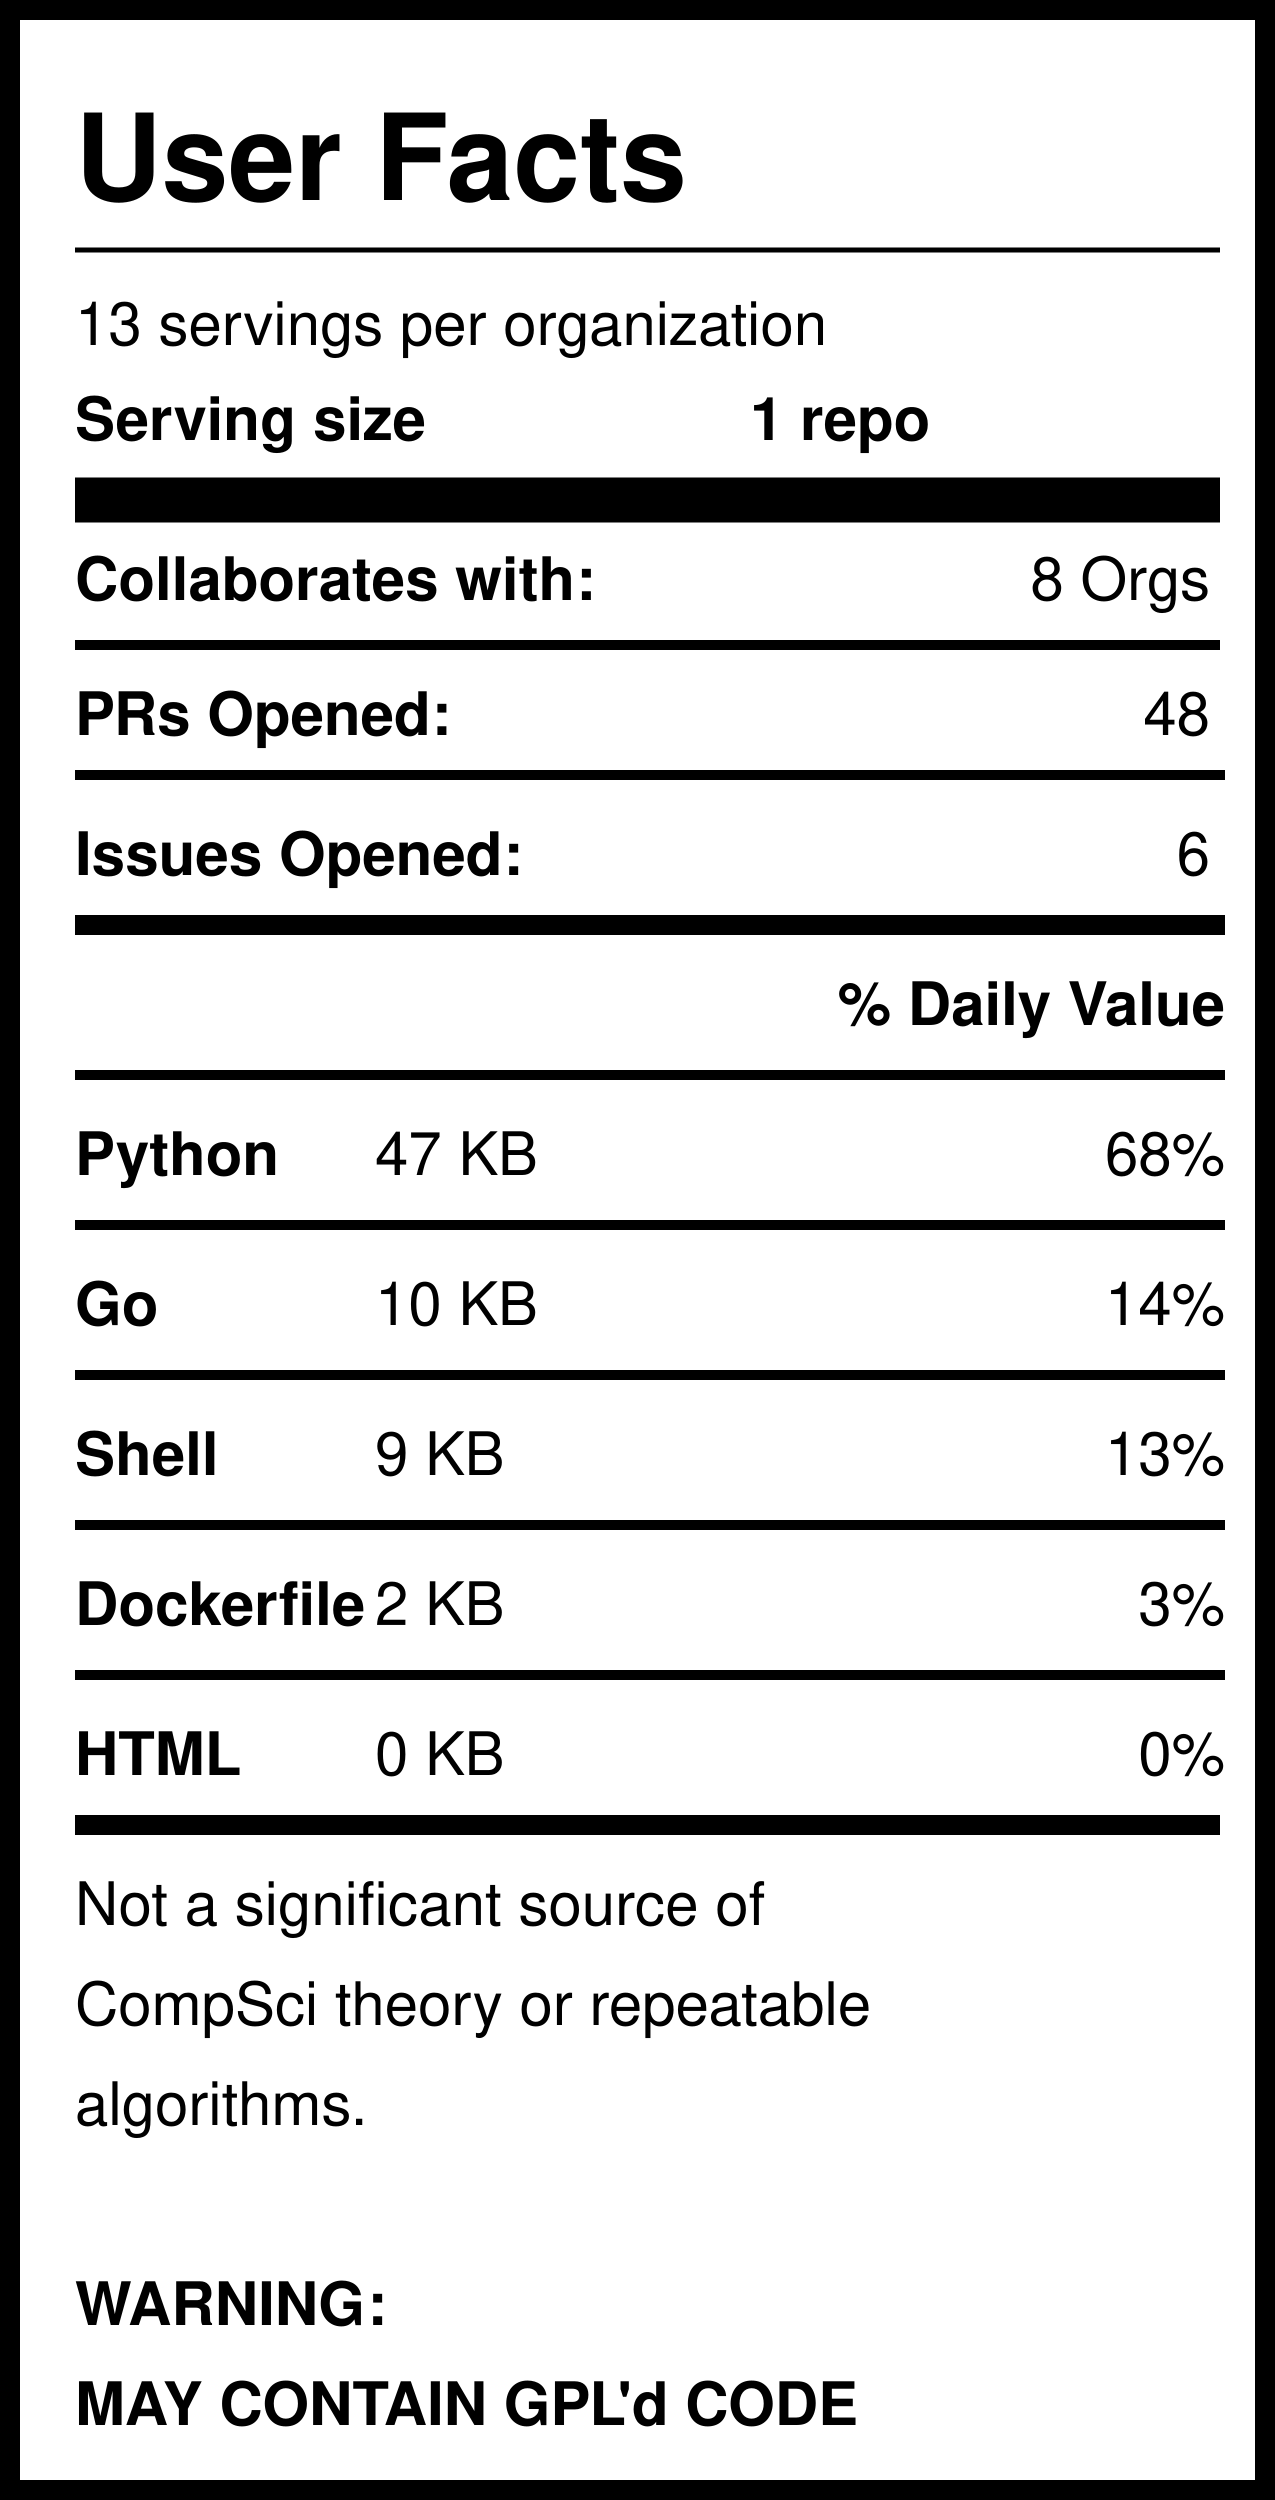
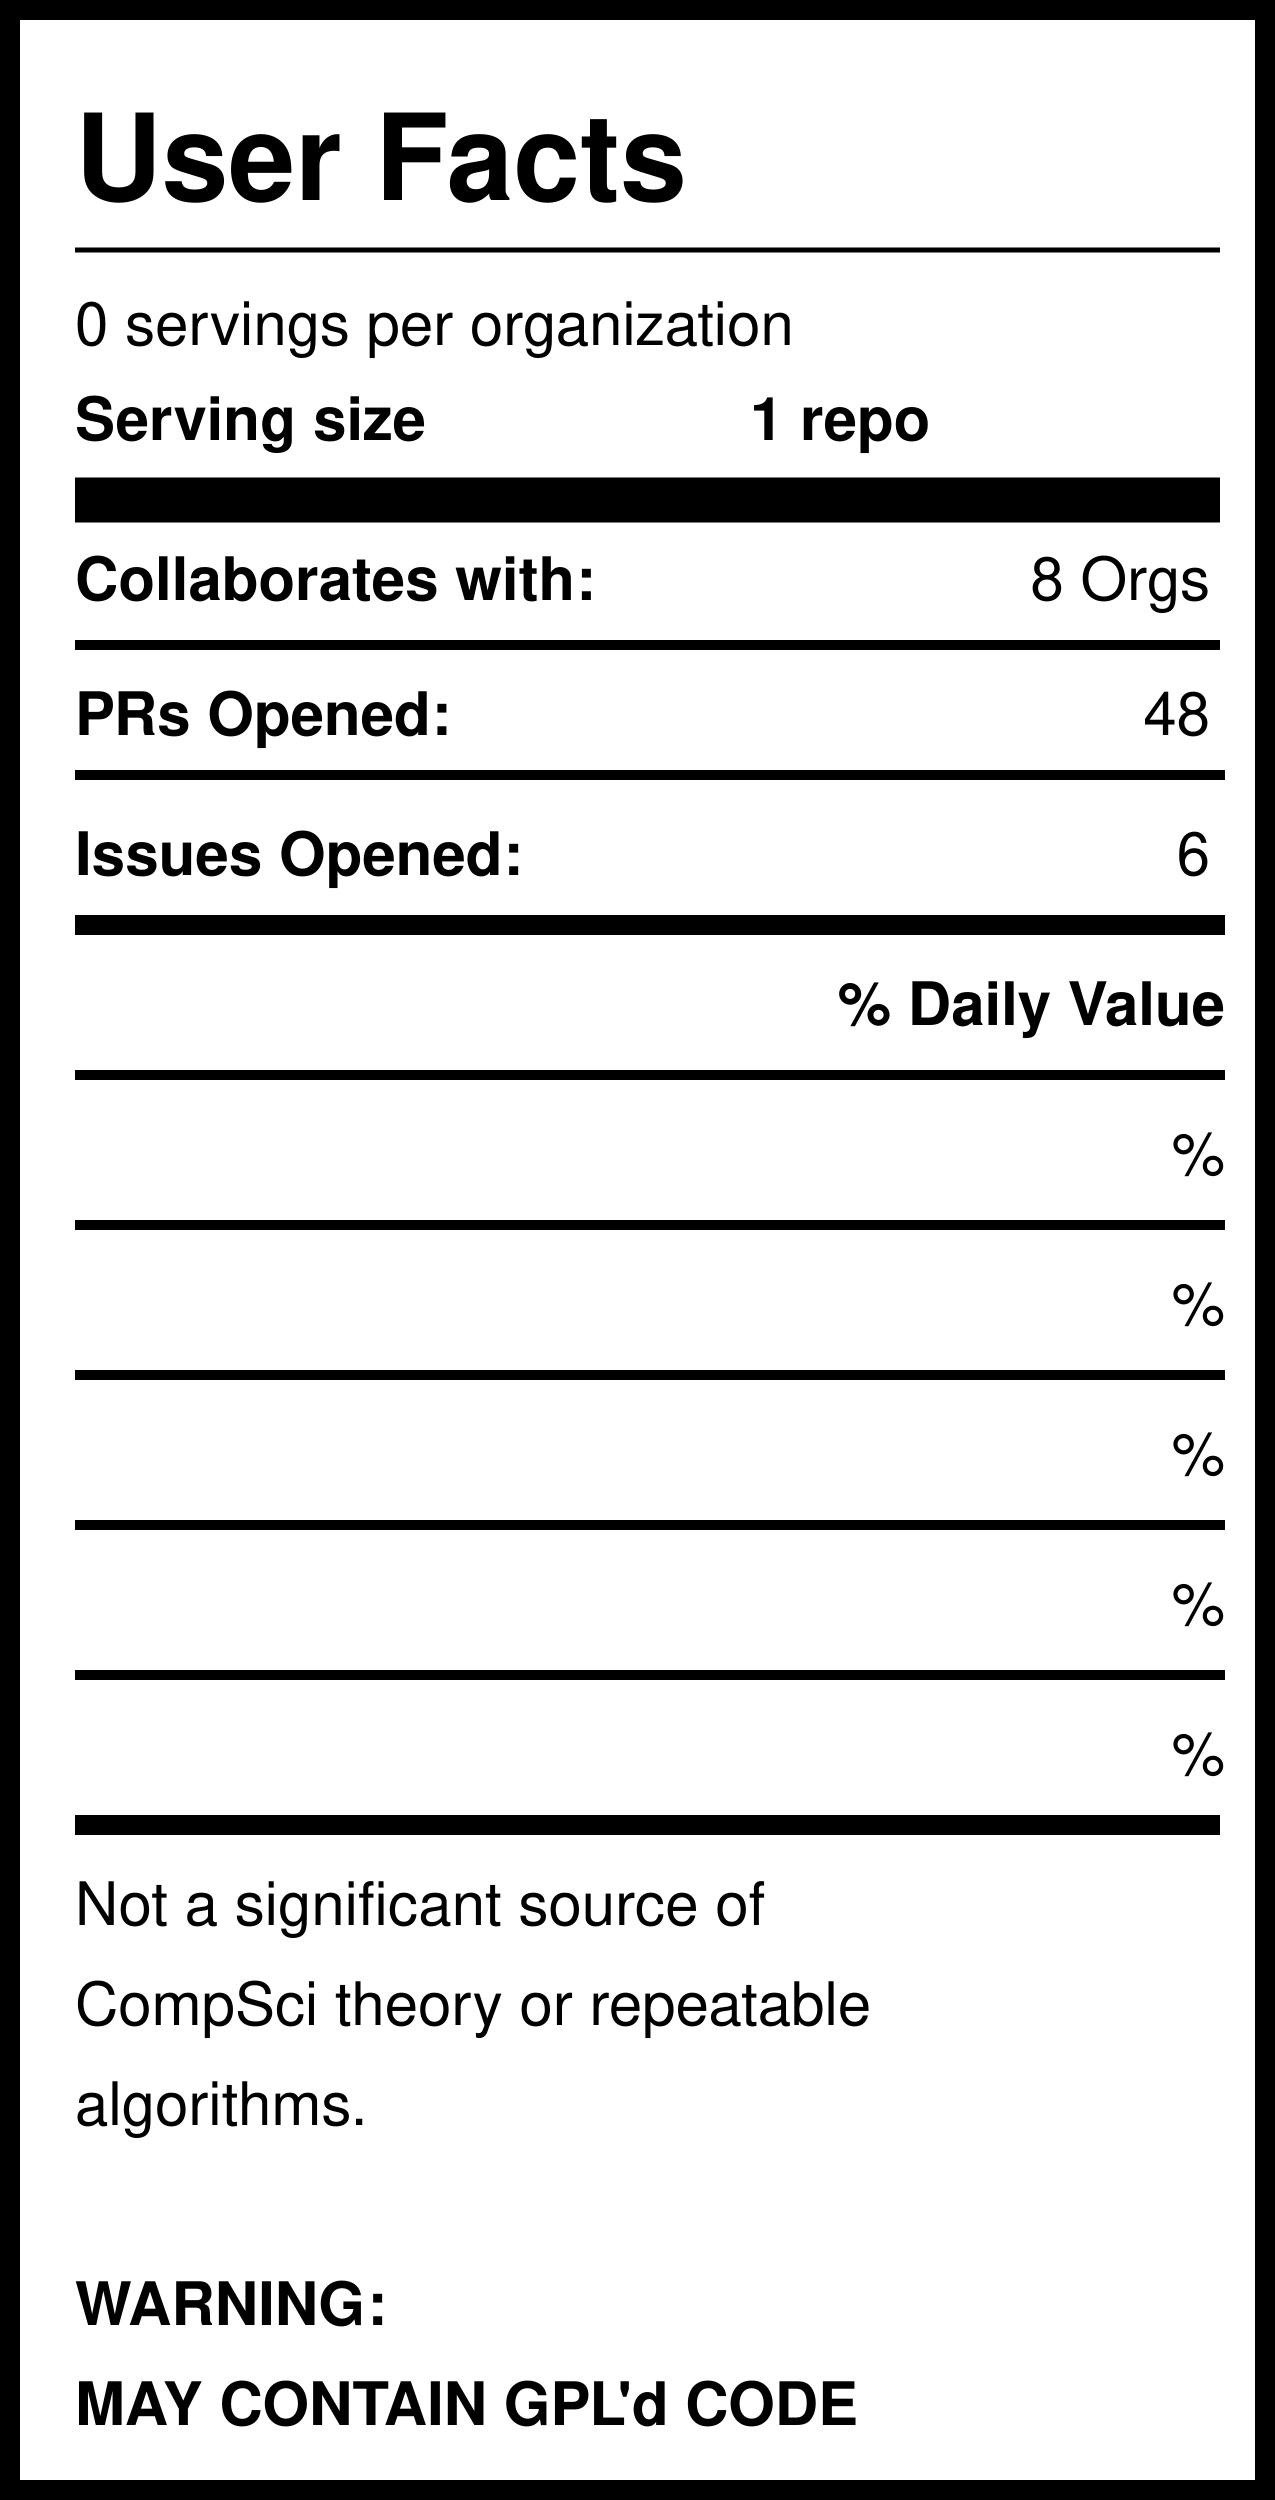
<svg xmlns="http://www.w3.org/2000/svg" version="1.1" width="255" height="500" style="background: white">
  <svg width="255" height="500">
    <rect width="255" height="500" style="fill:rgb(255,255,255);stroke-width:8;stroke:rgb(0,0,0)" />
    <text x="15" y="40" font-family="Helvetica" font-weight="bold" font-size="2em">User Facts</text>
    <line x1="15" y1="50" x2="244" y2="50" style="stroke:rgb(0,0,0);stroke-width:1" />
-     <text x="15" y="69" font-family="Helvetica" lengthAdjust="spacingAndGlyphs">13 servings per organization</text>
+     <text x="15" y="69" font-family="Helvetica" lengthAdjust="spacingAndGlyphs">0 servings per organization</text>
    <text x="15" y="88" font-family="Helvetica" font-weight="bold" lengthAdjust="spacingAndGlyphs">Serving size</text>
    <text x="150" y="88" font-family="Helvetica" font-weight="bold" lengthAdjust="spacingAndGlyphs">1 repo</text>
    <line x1="15" y1="100" x2="244" y2="100" style="stroke:rgb(0,0,0);stroke-width:9" />
    <text x="15" y="120" font-family="Helvetica" font-weight="bold" lengthAdjust="spacingAndGlyphs">Collaborates with:</text>
    <text x="242" y="120" font-family="Helvetica" text-anchor="end" lengthAdjust="spacingAndGlyphs">8 Orgs</text>
    <line x1="15" y1="129" x2="244" y2="129" style="stroke:rgb(0,0,0);stroke-width:2" />
    <text x="15" y="147" font-family="Helvetica" font-weight="bold" lengthAdjust="spacingAndGlyphs">PRs Opened:</text>
    <text x="242" y="147" font-family="Helvetica" text-anchor="end" lengthAdjust="spacingAndGlyphs">48</text>
    <text x="15" y="175" font-family="Helvetica" font-weight="bold" lengthAdjust="spacingAndGlyphs">Issues Opened:</text>
    <text x="242" y="175" font-family="Helvetica" lengthAdjust="spacingAndGlyphs" text-anchor="end">6</text>
    <line x1="15" y1="185" x2="245" y2="185" style="stroke:rgb(0,0,0);stroke-width:4" />
    <line x1="15" y1="155" x2="245" y2="155" style="stroke:rgb(0,0,0);stroke-width:2" />
    <text x="245" y="205" font-family="Helvetica" font-weight="bold" text-anchor="end" lengthAdjust="spacingAndGlyphs">% Daily Value</text>
    <line x1="15" y1="215" x2="245" y2="215" style="stroke:rgb(0,0,0);stroke-width:2" />
-     <text x="15" y="235" font-family="Helvetica" font-weight="bold" lengthAdjust="spacingAndGlyphs">Python</text>
-     <text x="75" y="235" font-family="Helvetica" lengthAdjust="spacingAndGlyphs">47 KB</text>
-     <text x="245" y="235" font-family="Helvetica" lengthAdjust="spacingAndGlyphs" text-anchor="end">68%</text>
+     <text x="15" y="235" font-family="Helvetica" font-weight="bold" lengthAdjust="spacingAndGlyphs" />
+     <text x="75" y="235" font-family="Helvetica" lengthAdjust="spacingAndGlyphs" />
+     <text x="245" y="235" font-family="Helvetica" lengthAdjust="spacingAndGlyphs" text-anchor="end">%</text>
    <line x1="15" y1="245" x2="245" y2="245" style="stroke:rgb(0,0,0);stroke-width:2" />
-     <text x="15" y="265" font-family="Helvetica" font-weight="bold" lengthAdjust="spacingAndGlyphs">Go</text>
-     <text x="75" y="265" font-family="Helvetica" lengthAdjust="spacingAndGlyphs">10 KB</text>
-     <text x="245" y="265" font-family="Helvetica" lengthAdjust="spacingAndGlyphs" text-anchor="end">14%</text>
+     <text x="15" y="265" font-family="Helvetica" font-weight="bold" lengthAdjust="spacingAndGlyphs" />
+     <text x="75" y="265" font-family="Helvetica" lengthAdjust="spacingAndGlyphs" />
+     <text x="245" y="265" font-family="Helvetica" lengthAdjust="spacingAndGlyphs" text-anchor="end">%</text>
    <line x1="15" y1="275" x2="245" y2="275" style="stroke:rgb(0,0,0);stroke-width:2" />
-     <text x="15" y="295" font-family="Helvetica" font-weight="bold" lengthAdjust="spacingAndGlyphs">Shell</text>
-     <text x="75" y="295" font-family="Helvetica" lengthAdjust="spacingAndGlyphs">9 KB</text>
-     <text x="245" y="295" font-family="Helvetica" lengthAdjust="spacingAndGlyphs" text-anchor="end">13%</text>
+     <text x="15" y="295" font-family="Helvetica" font-weight="bold" lengthAdjust="spacingAndGlyphs" />
+     <text x="75" y="295" font-family="Helvetica" lengthAdjust="spacingAndGlyphs" />
+     <text x="245" y="295" font-family="Helvetica" lengthAdjust="spacingAndGlyphs" text-anchor="end">%</text>
    <line x1="15" y1="305" x2="245" y2="305" style="stroke:rgb(0,0,0);stroke-width:2" />
-     <text x="15" y="325" font-family="Helvetica" font-weight="bold" lengthAdjust="spacingAndGlyphs">Dockerfile</text>
-     <text x="75" y="325" font-family="Helvetica" lengthAdjust="spacingAndGlyphs">2 KB</text>
-     <text x="245" y="325" font-family="Helvetica" lengthAdjust="spacingAndGlyphs" text-anchor="end">3%</text>
+     <text x="15" y="325" font-family="Helvetica" font-weight="bold" lengthAdjust="spacingAndGlyphs" />
+     <text x="75" y="325" font-family="Helvetica" lengthAdjust="spacingAndGlyphs" />
+     <text x="245" y="325" font-family="Helvetica" lengthAdjust="spacingAndGlyphs" text-anchor="end">%</text>
    <line x1="15" y1="335" x2="245" y2="335" style="stroke:rgb(0,0,0);stroke-width:2" />
-     <text x="15" y="355" font-family="Helvetica" font-weight="bold" lengthAdjust="spacingAndGlyphs">HTML</text>
-     <text x="75" y="355" font-family="Helvetica" lengthAdjust="spacingAndGlyphs">0 KB</text>
-     <text x="245" y="355" font-family="Helvetica" lengthAdjust="spacingAndGlyphs" text-anchor="end">0%</text>
+     <text x="15" y="355" font-family="Helvetica" font-weight="bold" lengthAdjust="spacingAndGlyphs" />
+     <text x="75" y="355" font-family="Helvetica" lengthAdjust="spacingAndGlyphs" />
+     <text x="245" y="355" font-family="Helvetica" lengthAdjust="spacingAndGlyphs" text-anchor="end">%</text>
    <line x1="15" y1="365" x2="244" y2="365" style="stroke:rgb(0,0,0);stroke-width:4" />
    <text id="Warning1" x="15" y="385" font-family="Helvetica" lengthAdjust="spacingAndGlyphs">Not a significant source of </text>
    <text id="Warning2" x="15" y="405" font-family="Helvetica" lengthAdjust="spacingAndGlyphs">CompSci theory or repeatable</text>
    <text id="Warning3" x="15" y="425" font-family="Helvetica" lengthAdjust="spacingAndGlyphs">algorithms. </text>
    <text id="GPL1" x="15" y="465" font-family="Helvetica" font-weight="bold" lengthAdjust="spacingAndGlyphs">WARNING:</text>
    <text id="GPL2" x="15" y="485" font-family="Helvetica" font-weight="bold" lengthAdjust="spacingAndGlyphs">MAY CONTAIN GPL'd CODE</text>
  </svg>
</svg>
